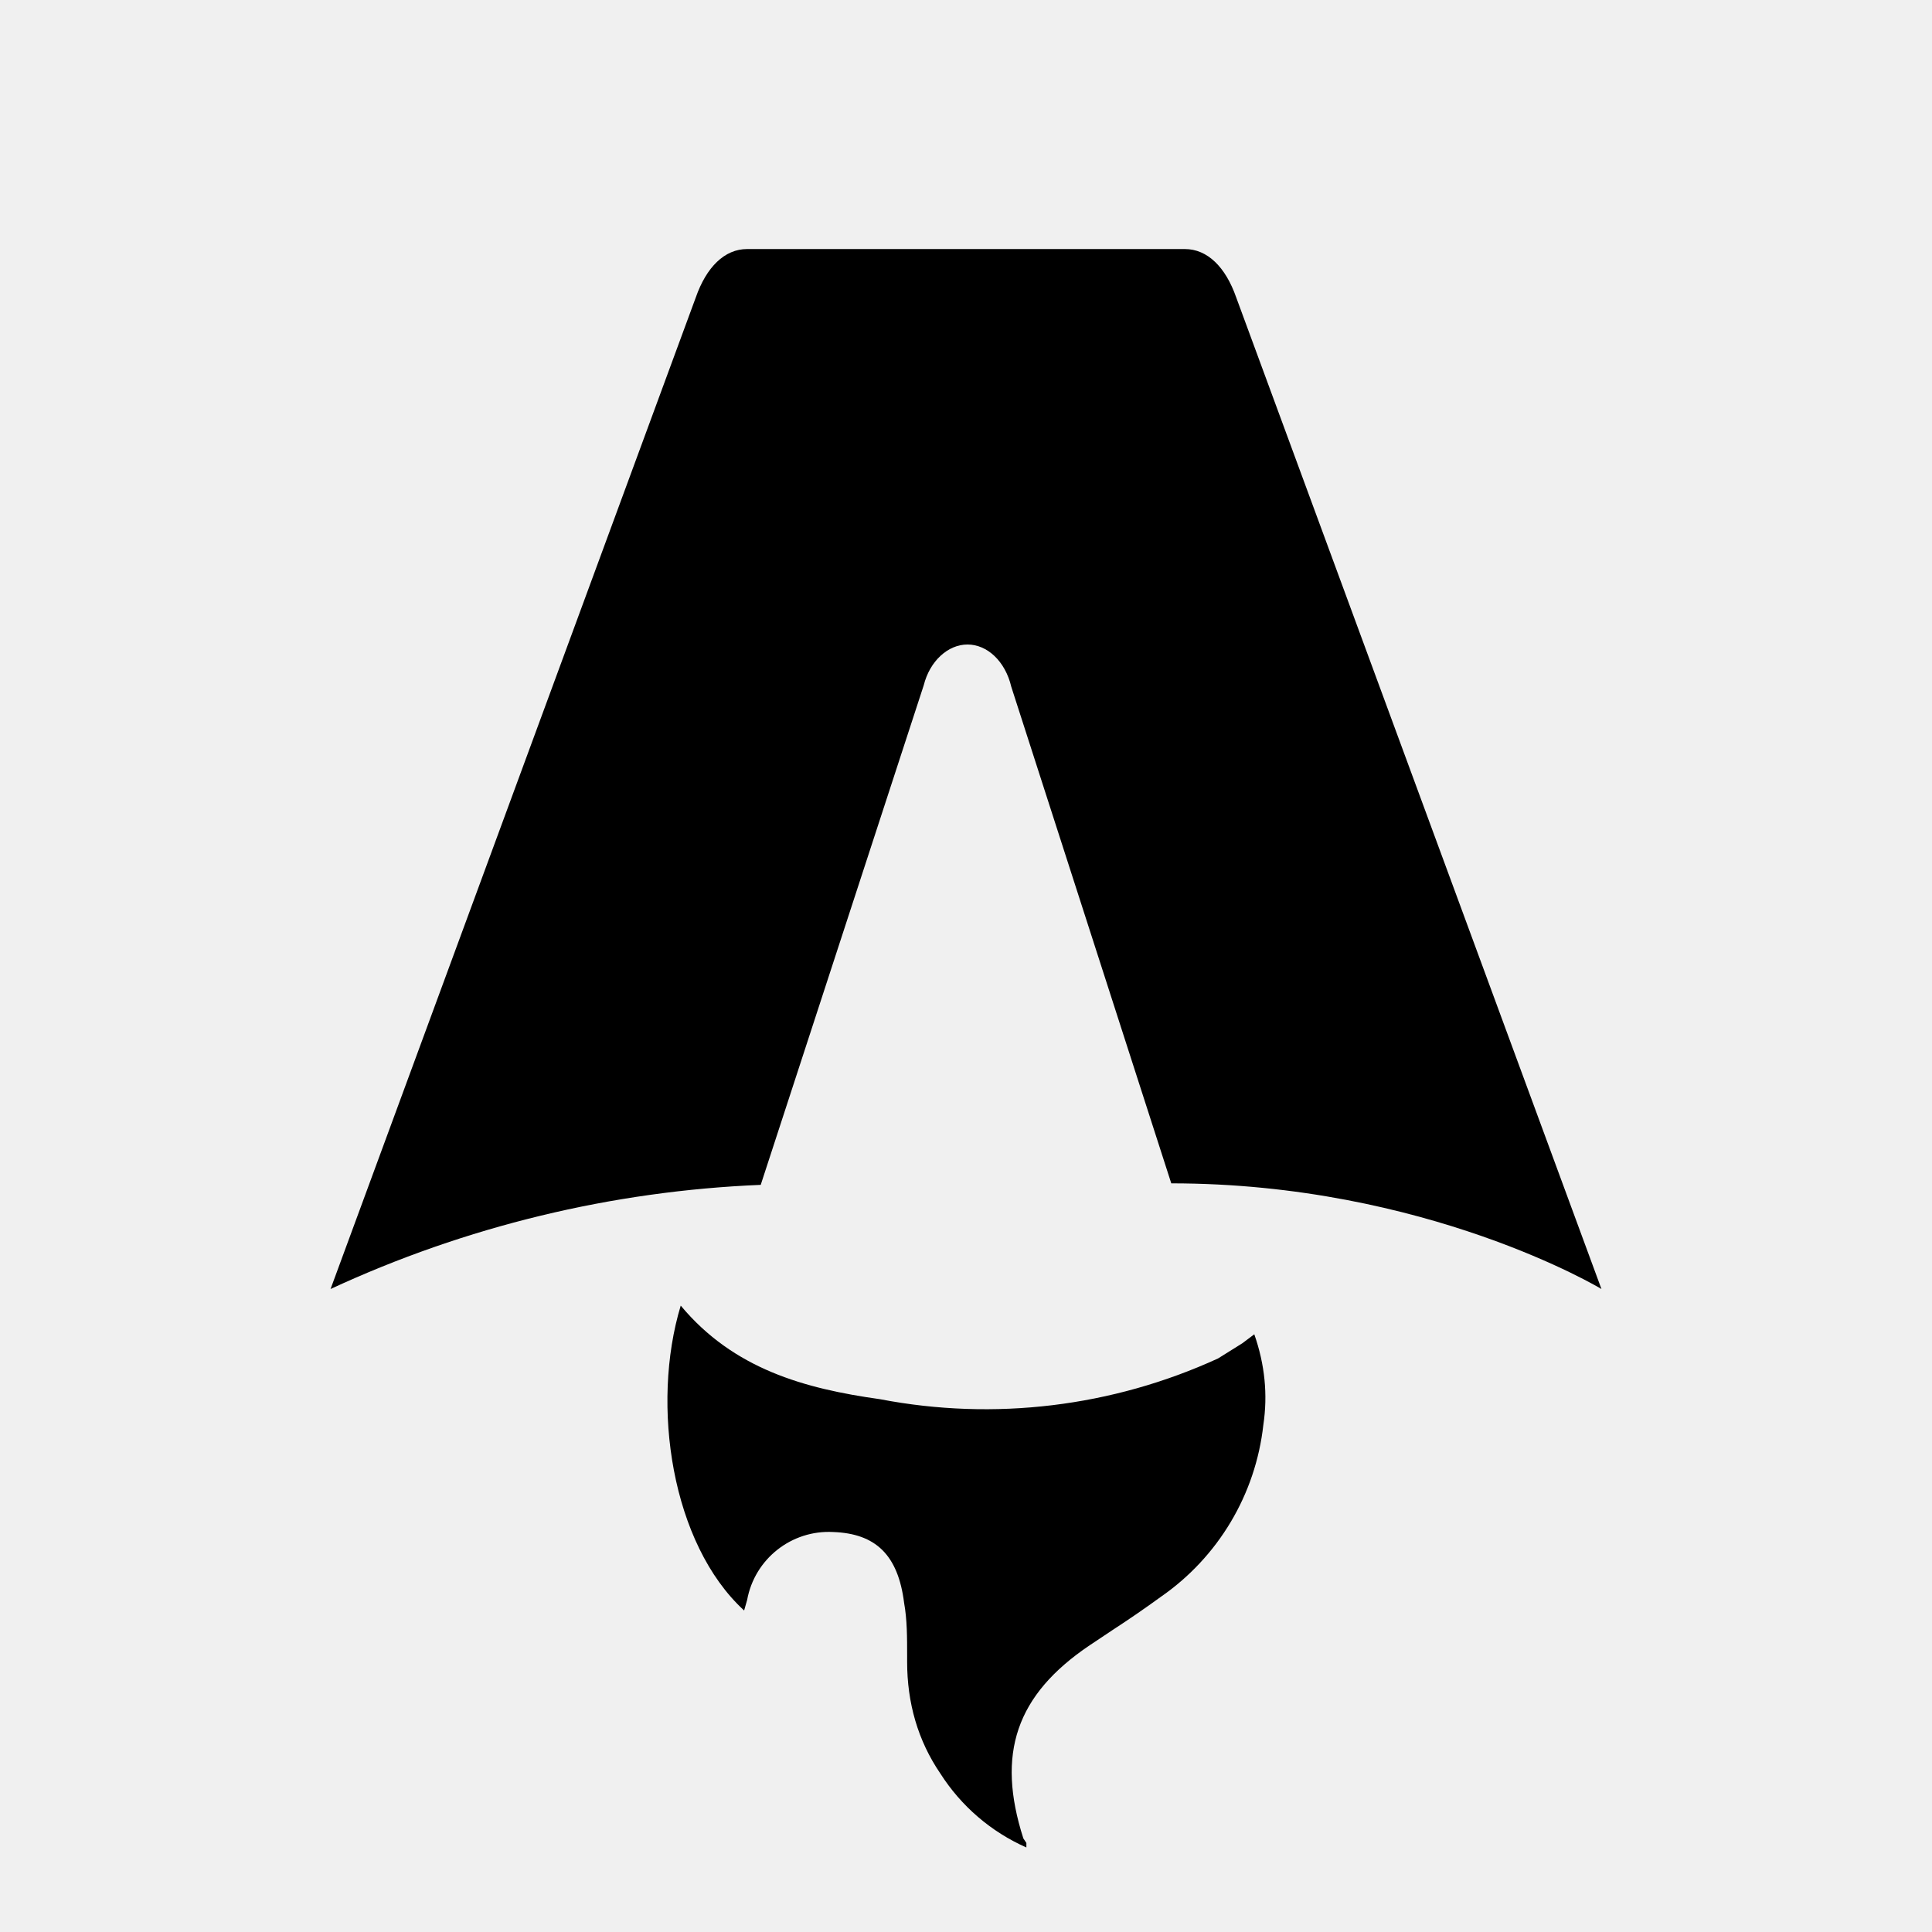
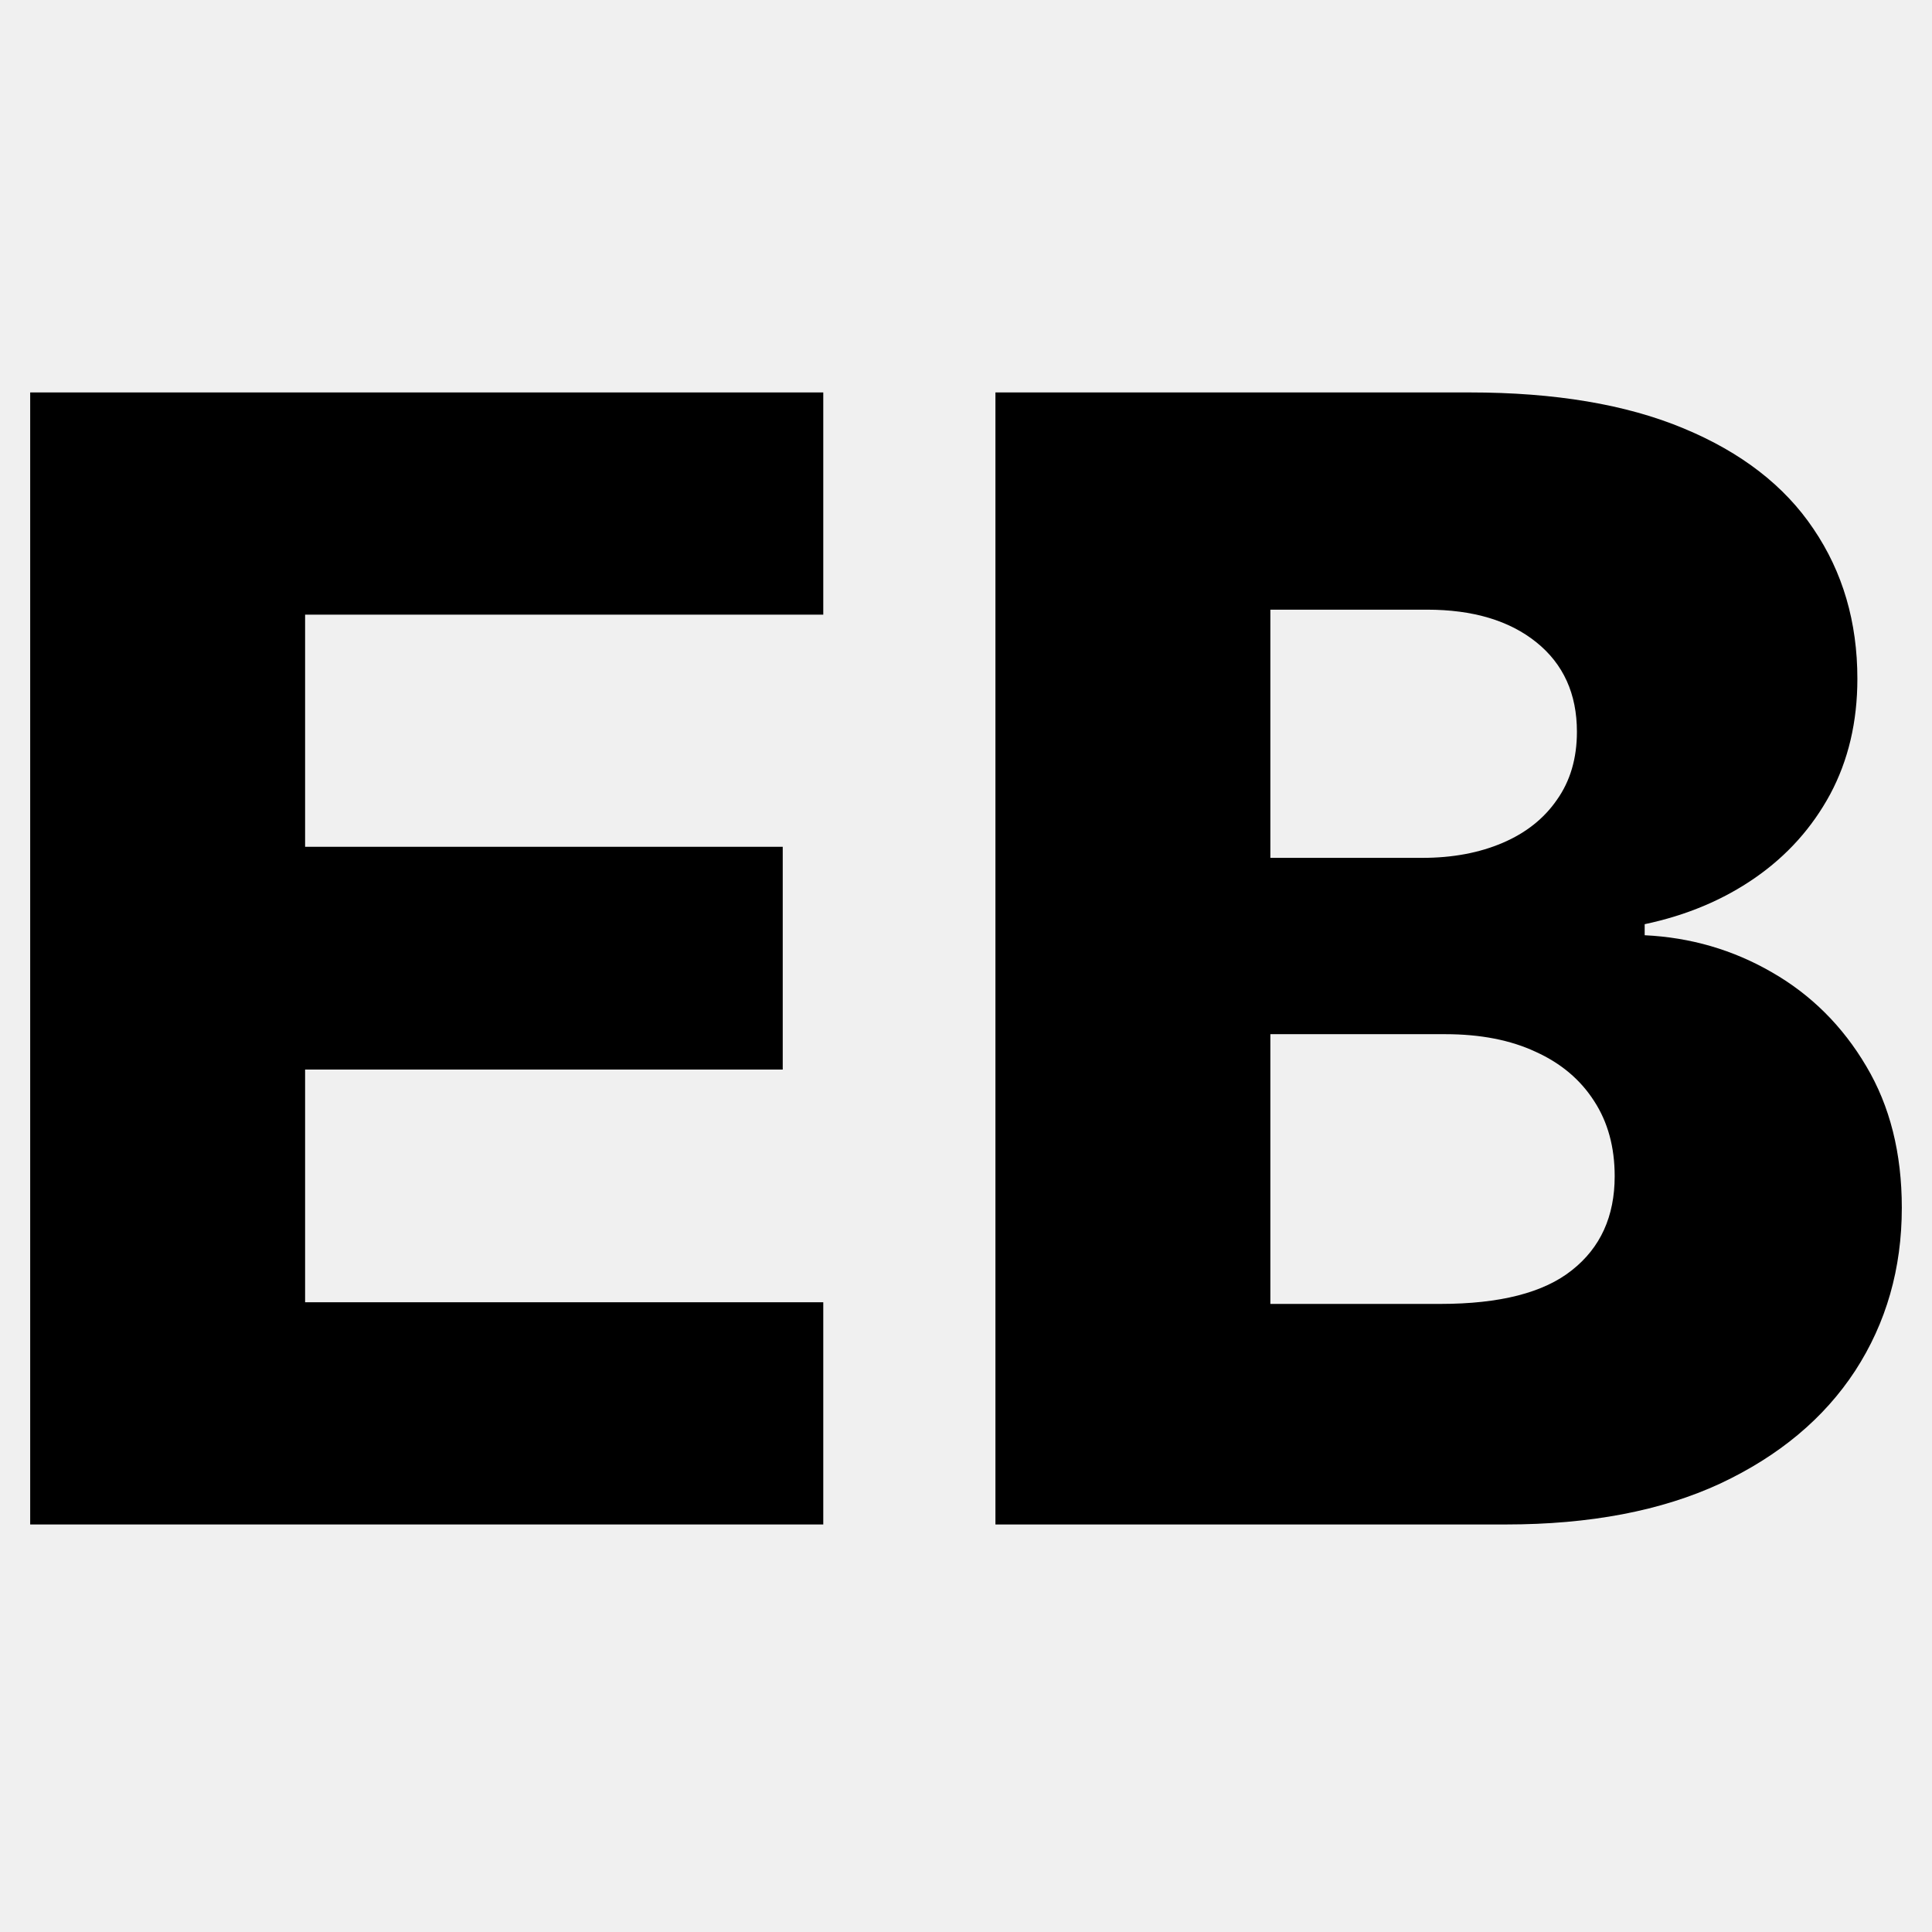
- <svg xmlns="http://www.w3.org/2000/svg" fill="none" viewBox="0 0 128 128">
-   <path d="M50.4 78.5a75.1 75.1 0 0 0-28.5 6.9l24.2-65.7c.7-2 1.9-3.2 3.4-3.2h29c1.5 0 2.7 1.2 3.4 3.2l24.2 65.7s-11.6-7-28.5-7L67 45.5c-.4-1.7-1.6-2.8-2.9-2.8-1.3 0-2.5 1.1-2.9 2.7L50.4 78.5Zm-1.1 28.2Zm-4.2-20.2c-2 6.6-.6 15.8 4.2 20.2a17.5 17.5 0 0 1 .2-.7 5.5 5.5 0 0 1 5.7-4.5c2.8.1 4.3 1.5 4.7 4.7.2 1.1.2 2.3.2 3.5v.4c0 2.7.7 5.2 2.2 7.4a13 13 0 0 0 5.7 4.9v-.3l-.2-.3c-1.8-5.6-.5-9.5 4.4-12.8l1.5-1a73 73 0 0 0 3.2-2.2 16 16 0 0 0 6.8-11.4c.3-2 .1-4-.6-6l-.8.6-1.6 1a37 37 0 0 1-22.4 2.7c-5-.7-9.7-2-13.2-6.2Z" />
-   <style>
-         path { fill: #000; }
-         @media (prefers-color-scheme: dark) {
-             path { fill: #FFF; }
-         }
-     </style>
+ <svg xmlns="http://www.w3.org/2000/svg" width="128" height="128" viewBox="0 0 128 128" fill="none">
+   <path d="M2 101V26H54.544V40.722H20.214V56.102H51.858V70.861H20.214V86.278H54.544V101H2Z" fill="black" />
+   <path d="M65.95 101V26H97.373C103.015 26 107.737 26.794 111.539 28.38C115.366 29.967 118.236 32.189 120.15 35.045C122.087 37.902 123.056 41.21 123.056 44.97C123.056 47.826 122.455 50.377 121.253 52.623C120.051 54.845 118.396 56.688 116.286 58.153C114.176 59.618 111.736 60.644 108.964 61.23V61.962C112.006 62.108 114.814 62.926 117.39 64.415C119.99 65.905 122.075 67.98 123.645 70.641C125.215 73.278 126 76.403 126 80.016C126 84.044 124.97 87.645 122.909 90.819C120.849 93.969 117.868 96.459 113.968 98.29C110.068 100.097 105.333 101 99.765 101H65.95ZM84.164 86.388H95.423C99.373 86.388 102.279 85.644 104.144 84.154C106.032 82.665 106.977 80.59 106.977 77.929C106.977 76 106.523 74.34 105.615 72.948C104.708 71.532 103.42 70.446 101.752 69.689C100.084 68.908 98.085 68.517 95.754 68.517H84.164V86.388ZM84.164 56.835H94.246C96.233 56.835 97.999 56.505 99.544 55.846C101.09 55.187 102.292 54.235 103.15 52.99C104.033 51.745 104.475 50.243 104.475 48.485C104.475 45.971 103.579 43.993 101.789 42.553C99.998 41.112 97.582 40.392 94.54 40.392H84.164V56.835Z" fill="black" />
</svg>
